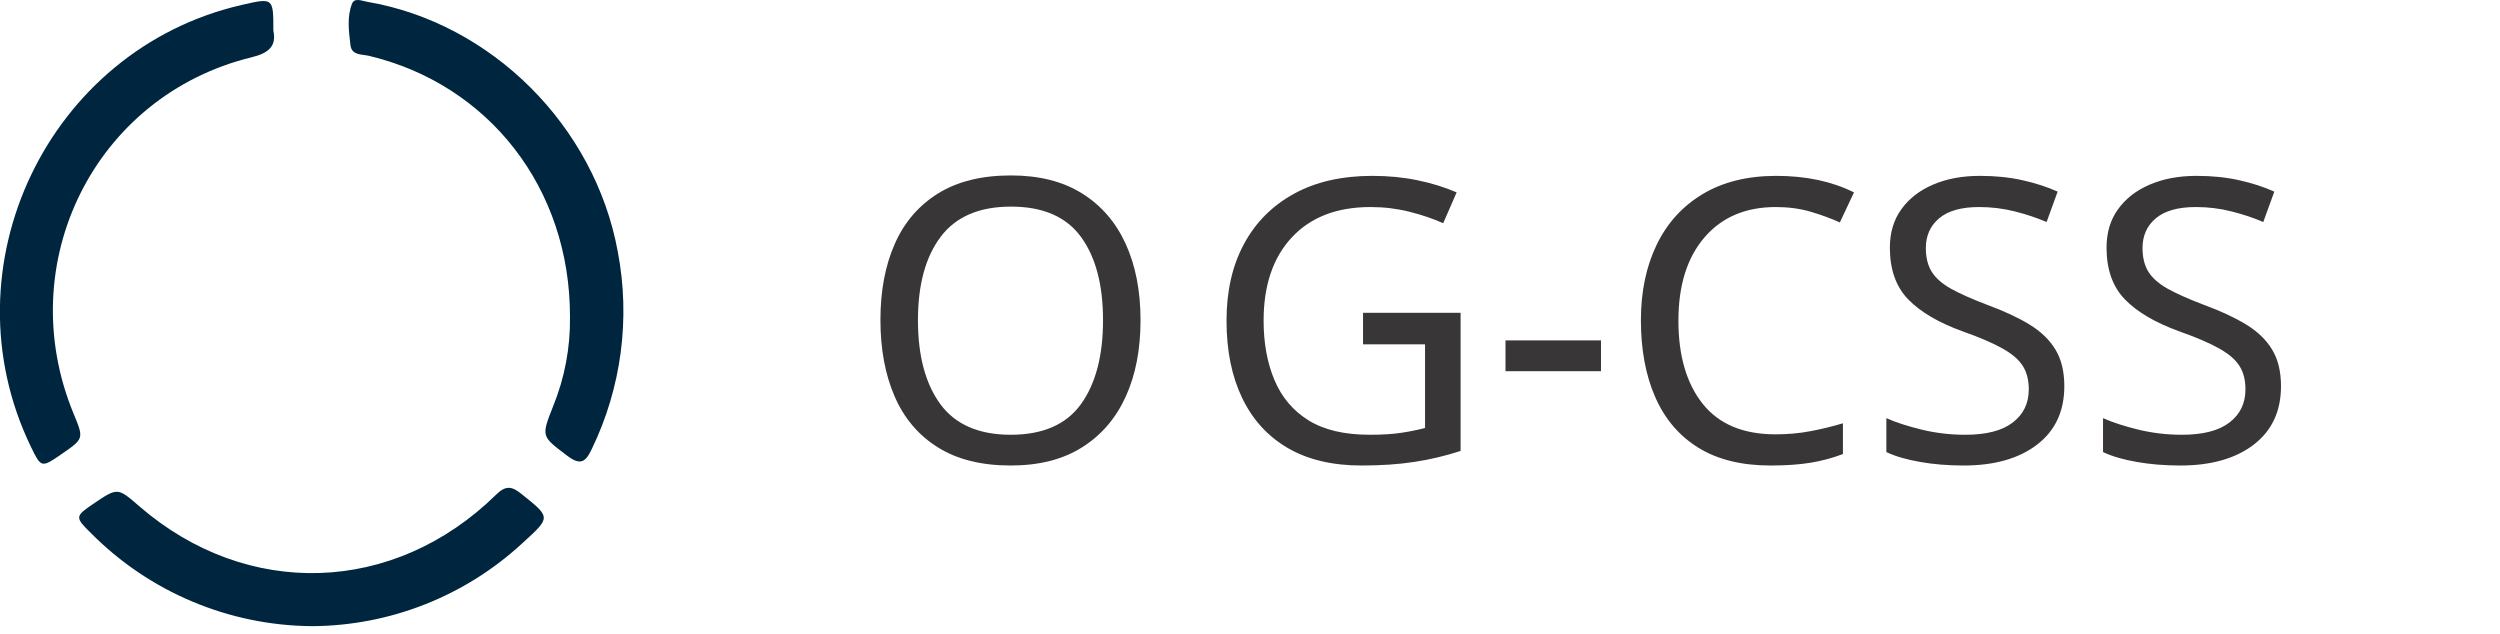
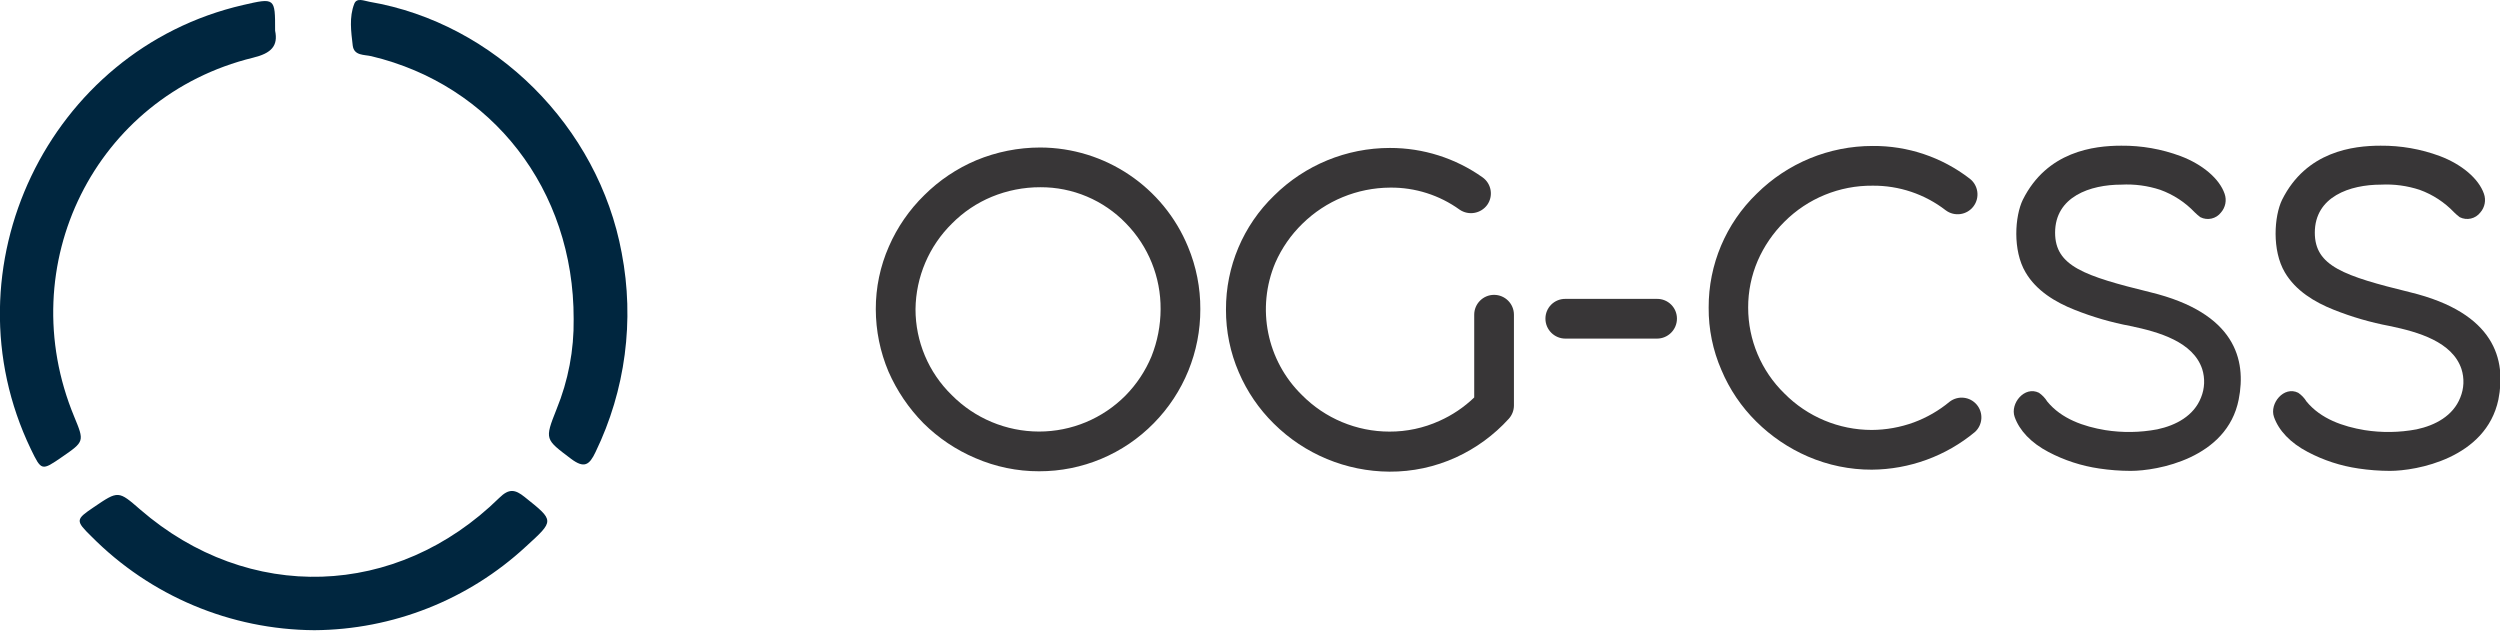
- <svg xmlns="http://www.w3.org/2000/svg" id="Layer_1" data-name="Layer 1" viewBox="0 0 456.11 115.53">
-   <text transform="translate(156.24 84.21)" style="font-size:72px;fill:#383637;font-family:Aquatico-Regular, Aquatico">
-     <tspan style="letter-spacing:-0.01em">O</tspan>
-     <tspan x="63.14" y="0">G-CSS</tspan>
-   </text>
+ <svg xmlns="http://www.w3.org/2000/svg" id="Layer_1" data-name="Layer 1" viewBox="0 0 453.19 114.24">
+   <path d="M367.11,292.38A28.88,28.88,0,0,1,355.59,290a30,30,0,0,1-9.43-6.33,31.1,31.1,0,0,1-6.34-9.36,29.17,29.17,0,0,1-2.3-11.31,28,28,0,0,1,2.38-11.38,29.45,29.45,0,0,1,6.41-9.29,29.75,29.75,0,0,1,9.43-6.33,30.3,30.3,0,0,1,11.59-2.31,29.05,29.05,0,0,1,26.79,18,29,29,0,0,1,2.23,11.3,29.33,29.33,0,0,1-8.43,20.67A29,29,0,0,1,367.11,292.38Zm.22-51.49a23,23,0,0,0-8.78,1.73,22,22,0,0,0-7.2,4.83A22.13,22.13,0,0,0,344.72,263a21.72,21.72,0,0,0,6.55,15.55,22.3,22.3,0,0,0,15.84,6.63,22.07,22.07,0,0,0,15.7-6.55,22.37,22.37,0,0,0,4.68-7.06,23.29,23.29,0,0,0,1.66-8.57,22,22,0,0,0-6.27-15.55A21.42,21.42,0,0,0,367.33,240.89Z" transform="translate(-178.76 -206.95)" style="fill:#383637" />
+   <path d="M430.62,292.45a30,30,0,0,1-20.95-8.71,29.13,29.13,0,0,1-6.34-9.29A28.36,28.36,0,0,1,401,263.07a28.55,28.55,0,0,1,8.72-20.66,29.79,29.79,0,0,1,21-8.64,28.93,28.93,0,0,1,16.78,5.32,3.58,3.58,0,0,1,.86,5,3.65,3.65,0,0,1-5,.87,21.15,21.15,0,0,0-12.6-4,22.88,22.88,0,0,0-15.91,6.55,22.53,22.53,0,0,0-4.9,7.06,21.72,21.72,0,0,0,4.83,24,22.31,22.31,0,0,0,15.84,6.62,21.7,21.7,0,0,0,9.07-1.94A22.07,22.07,0,0,0,446,279V264a3.6,3.6,0,0,1,7.2,0V280.5a3.61,3.61,0,0,1-.94,2.37,29.52,29.52,0,0,1-9.58,7A28.62,28.62,0,0,1,430.62,292.45Z" transform="translate(-178.76 -206.95)" style="fill:#383637" />
+   <path d="M479.14,268.33H462.51a3.62,3.62,0,0,1-3.6-3.6,3.57,3.57,0,0,1,3.6-3.6h16.63a3.57,3.57,0,0,1,3.61,3.6A3.62,3.62,0,0,1,479.14,268.33Z" transform="translate(-178.76 -206.95)" style="fill:#383637" />
+   <path d="M518.1,292.09a29,29,0,0,1-11.6-2.38,30.48,30.48,0,0,1-9.36-6.33,28.8,28.8,0,0,1-6.33-9.36,27.79,27.79,0,0,1-2.31-11.31,28.55,28.55,0,0,1,8.72-20.66,29.79,29.79,0,0,1,21-8.64,28.39,28.39,0,0,1,17.57,5.9,3.6,3.6,0,0,1-4.32,5.76,21.33,21.33,0,0,0-13.25-4.46,22.31,22.31,0,0,0-16,6.55,22.68,22.68,0,0,0-4.83,7.06,21.34,21.34,0,0,0-1.73,8.49,21.72,21.72,0,0,0,6.56,15.56,22.3,22.3,0,0,0,15.84,6.62,22.59,22.59,0,0,0,7.63-1.37,22.28,22.28,0,0,0,6.48-3.74,3.58,3.58,0,0,1,4.61,5.47,29.6,29.6,0,0,1-18.72,6.84Z" transform="translate(-178.76 -206.95)" style="fill:#383637" />
+   <path d="M565,292.31a38.93,38.93,0,0,1-5.69-.43,28.58,28.58,0,0,1-9.22-3c-3.16-1.66-5.25-3.89-6.12-6.34s1.8-5.68,4.4-4.39a5.33,5.33,0,0,1,1.51,1.59c2.59,3.16,6.62,4.53,10.51,5.18a27.64,27.64,0,0,0,9.43-.14c3.39-.72,6.63-2.45,7.93-5.76a7.61,7.61,0,0,0,.21-5.19c-1.65-4.9-7.78-6.7-13-7.78a54.45,54.45,0,0,1-10.15-2.95c-3.46-1.37-6.92-3.45-8.86-6.77-2.38-4-1.94-10.22-.5-13.17,4.39-8.79,12.89-9.8,17.85-9.8a30.07,30.07,0,0,1,10.73,1.88c4,1.51,7.06,4.1,8,6.84a3.42,3.42,0,0,1-.65,3.38,3,3,0,0,1-3.75.86,9.56,9.56,0,0,1-1-.86,16.28,16.28,0,0,0-6.27-4.1,19.33,19.33,0,0,0-7.06-.94c-5.61,0-12,2.16-12,8.71,0,6.05,5.26,7.85,17.28,10.8,15.41,3.75,17.43,12.25,16,19.45C582.47,290.07,569.79,292.31,565,292.31Z" transform="translate(-178.76 -206.95)" style="fill:#383637" />
+   <path d="M612,292.31a39,39,0,0,1-5.69-.43,28.44,28.44,0,0,1-9.21-3c-3.17-1.66-5.26-3.89-6.12-6.34s1.8-5.68,4.39-4.39a5.21,5.21,0,0,1,1.51,1.59c2.6,3.16,6.63,4.53,10.52,5.18a27.64,27.64,0,0,0,9.43-.14c3.38-.72,6.62-2.45,7.92-5.76a7.55,7.55,0,0,0,.21-5.19c-1.65-4.9-7.77-6.7-13-7.78a54.67,54.67,0,0,1-10.15-2.95c-3.46-1.37-6.91-3.45-8.86-6.77-2.37-4-1.94-10.22-.5-13.17,4.39-8.79,12.89-9.8,17.86-9.8a30.14,30.14,0,0,1,10.73,1.88c4,1.51,7.05,4.1,8,6.84a3.42,3.42,0,0,1-.65,3.38,3,3,0,0,1-3.74.86,9.63,9.63,0,0,1-1-.86,16.28,16.28,0,0,0-6.27-4.1,19.31,19.31,0,0,0-7-.94c-5.62,0-12,2.16-12,8.71,0,6.05,5.26,7.85,17.28,10.8,15.41,3.75,17.43,12.25,16,19.45C629.41,290.07,616.74,292.31,612,292.31Z" transform="translate(-178.76 -206.95)" style="fill:#383637" />
  <path d="M228.63,212.51c.58,2.75-.68,4.1-4,4.9-28.63,7-43.81,37.61-32.42,65.07,1.86,4.5,1.86,4.5-2.21,7.31-3.7,2.55-3.73,2.54-5.65-1.43-15.76-32.76,3.16-72.36,38.47-80.5C228.63,206.52,228.64,206.53,228.63,212.51Z" transform="translate(-178.76 -206.95)" style="fill:#00263f" />
  <path d="M282.75,264.79c.06-23.52-14.83-42.44-36.66-47.65-1.31-.31-3.16-.06-3.39-1.94-.29-2.51-.67-5.13.28-7.56.45-1.17,1.77-.54,2.74-.37,22.72,3.87,41.52,22.64,45.74,45.53a57.81,57.81,0,0,1-4.74,36.09c-1.13,2.4-2.07,3-4.43,1.24-4.74-3.59-4.83-3.46-2.64-9A41.68,41.68,0,0,0,282.75,264.79Z" transform="translate(-178.76 -206.95)" style="fill:#00263f" />
  <path d="M235.75,321.19a57.38,57.38,0,0,1-40.42-17c-2.94-2.88-2.87-3.07.46-5.32,4.42-3,4.42-3,8.39.45,19.64,17,46.47,16.16,65.1-2.13,1.76-1.73,2.87-1.52,4.57-.16,5.46,4.36,5.44,4.25.24,9A57,57,0,0,1,235.75,321.19Z" transform="translate(-178.76 -206.95)" style="fill:#00263f" />
</svg>
